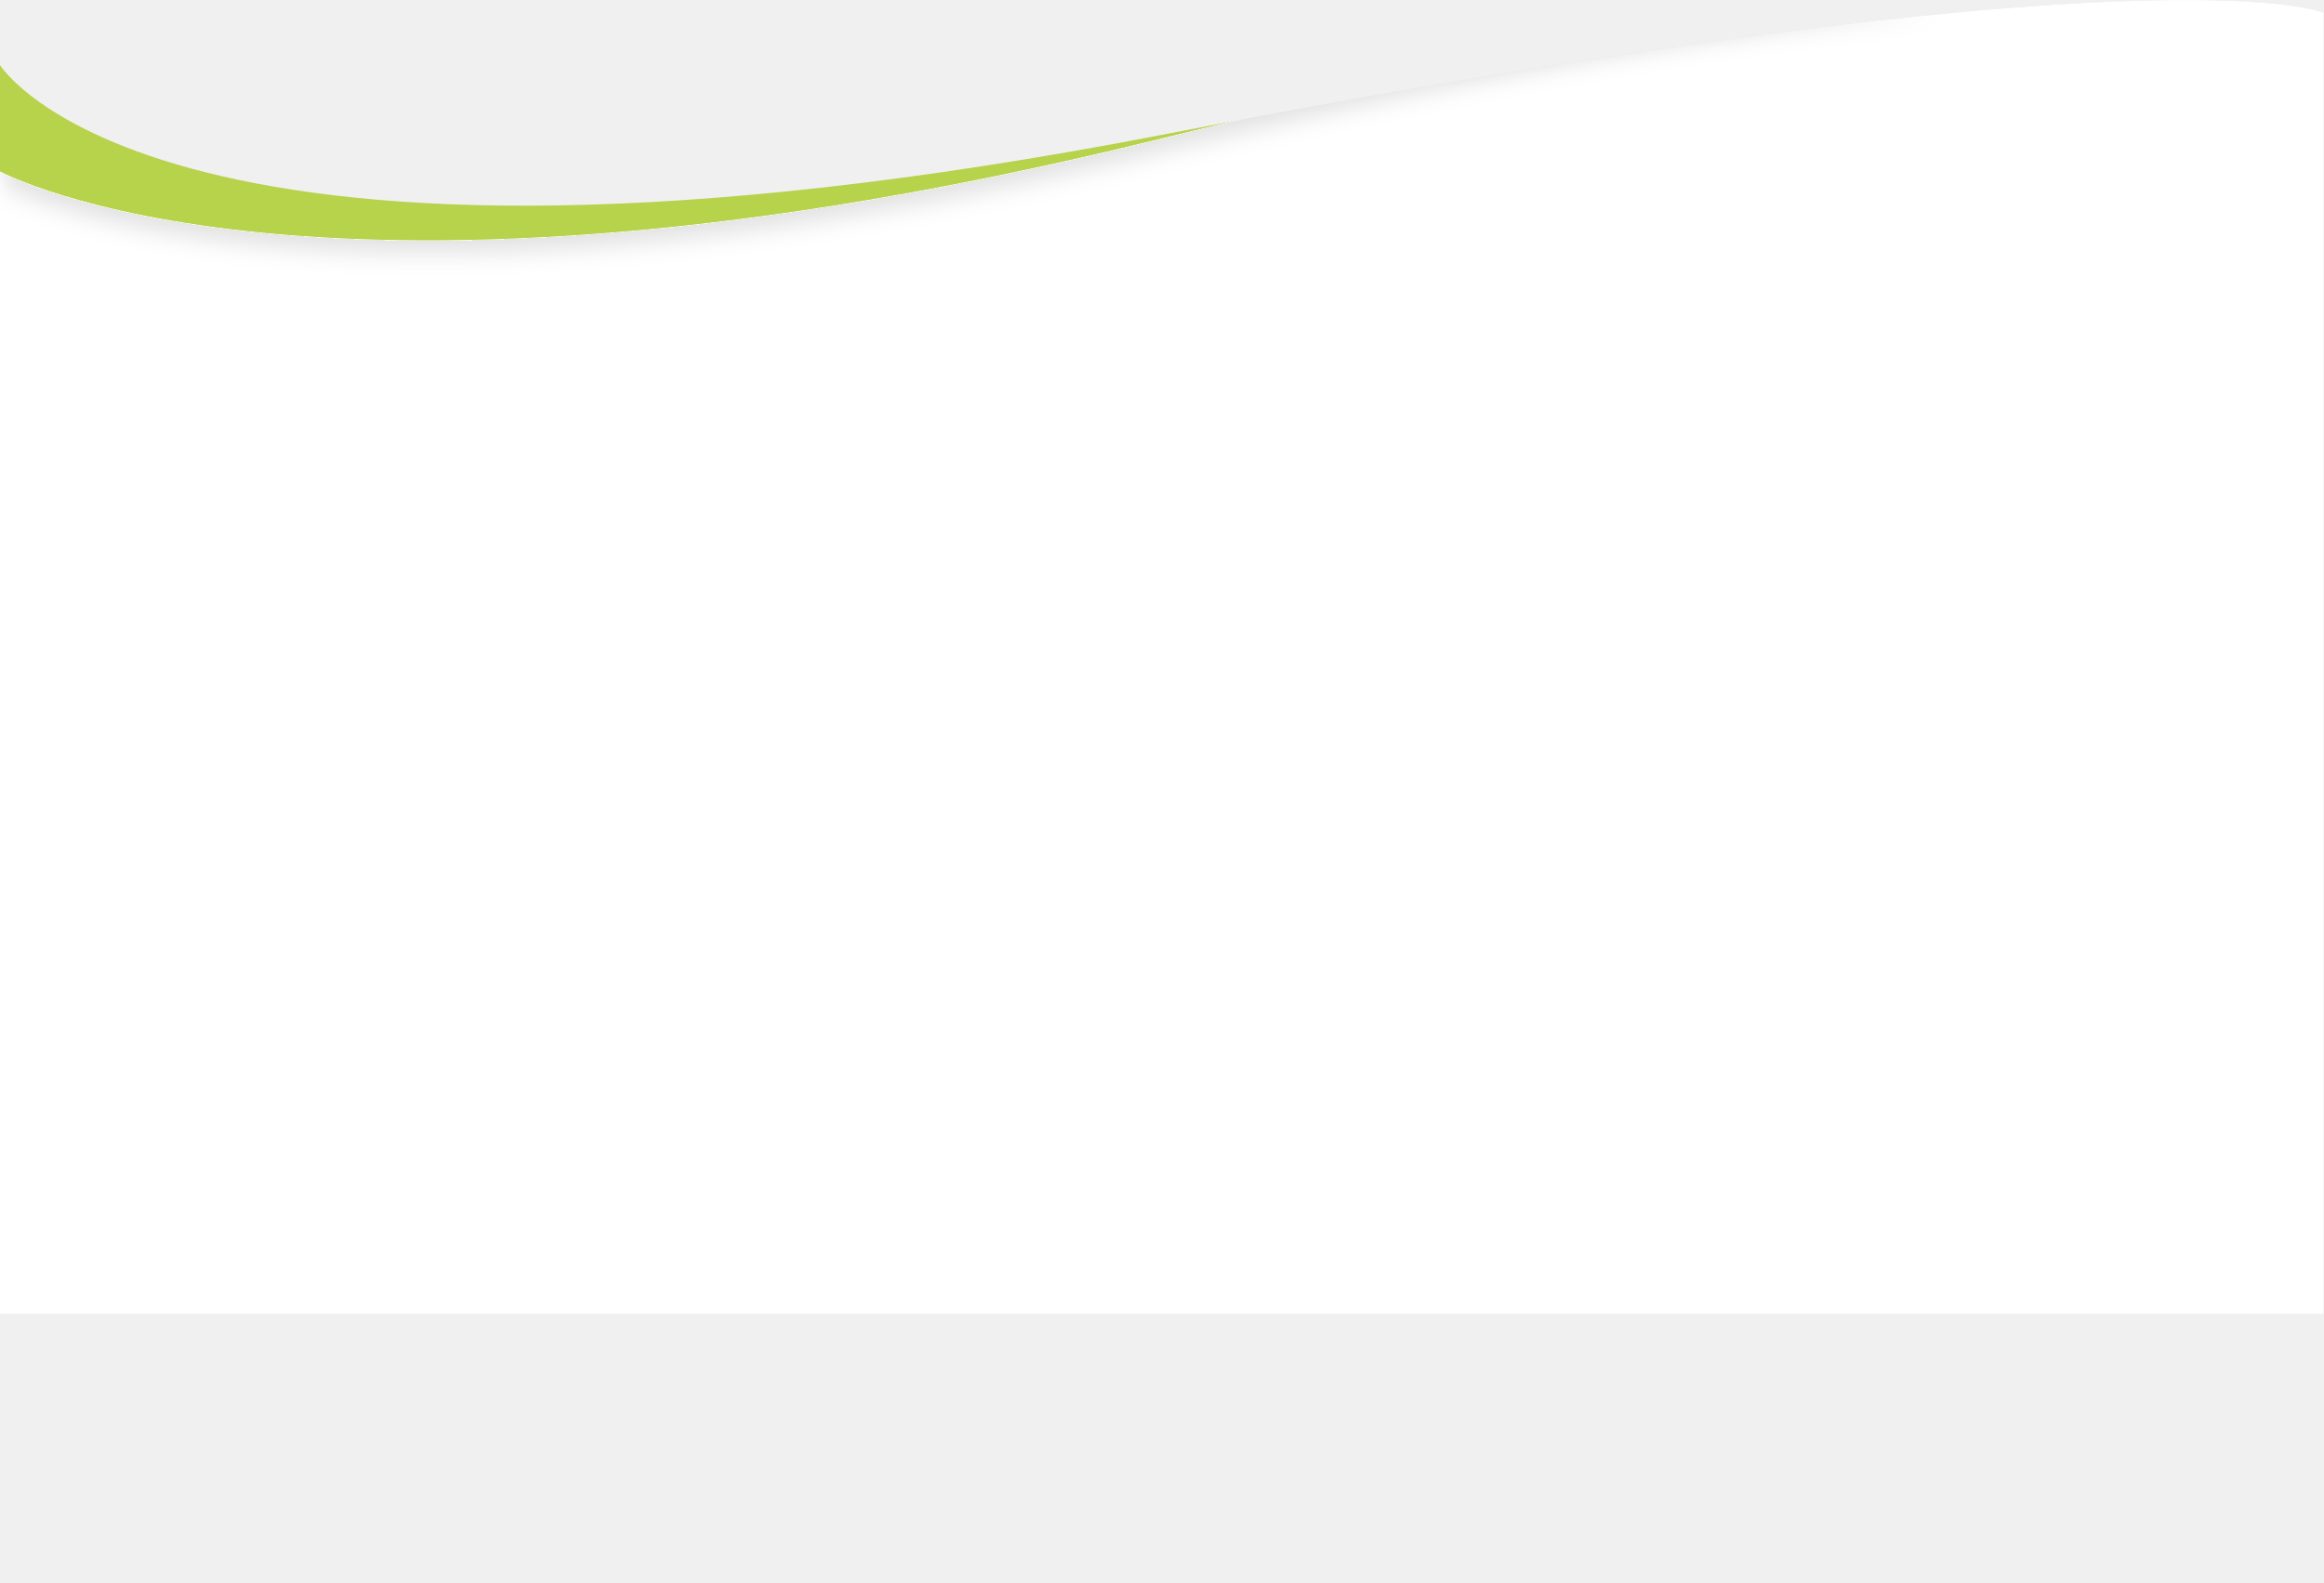
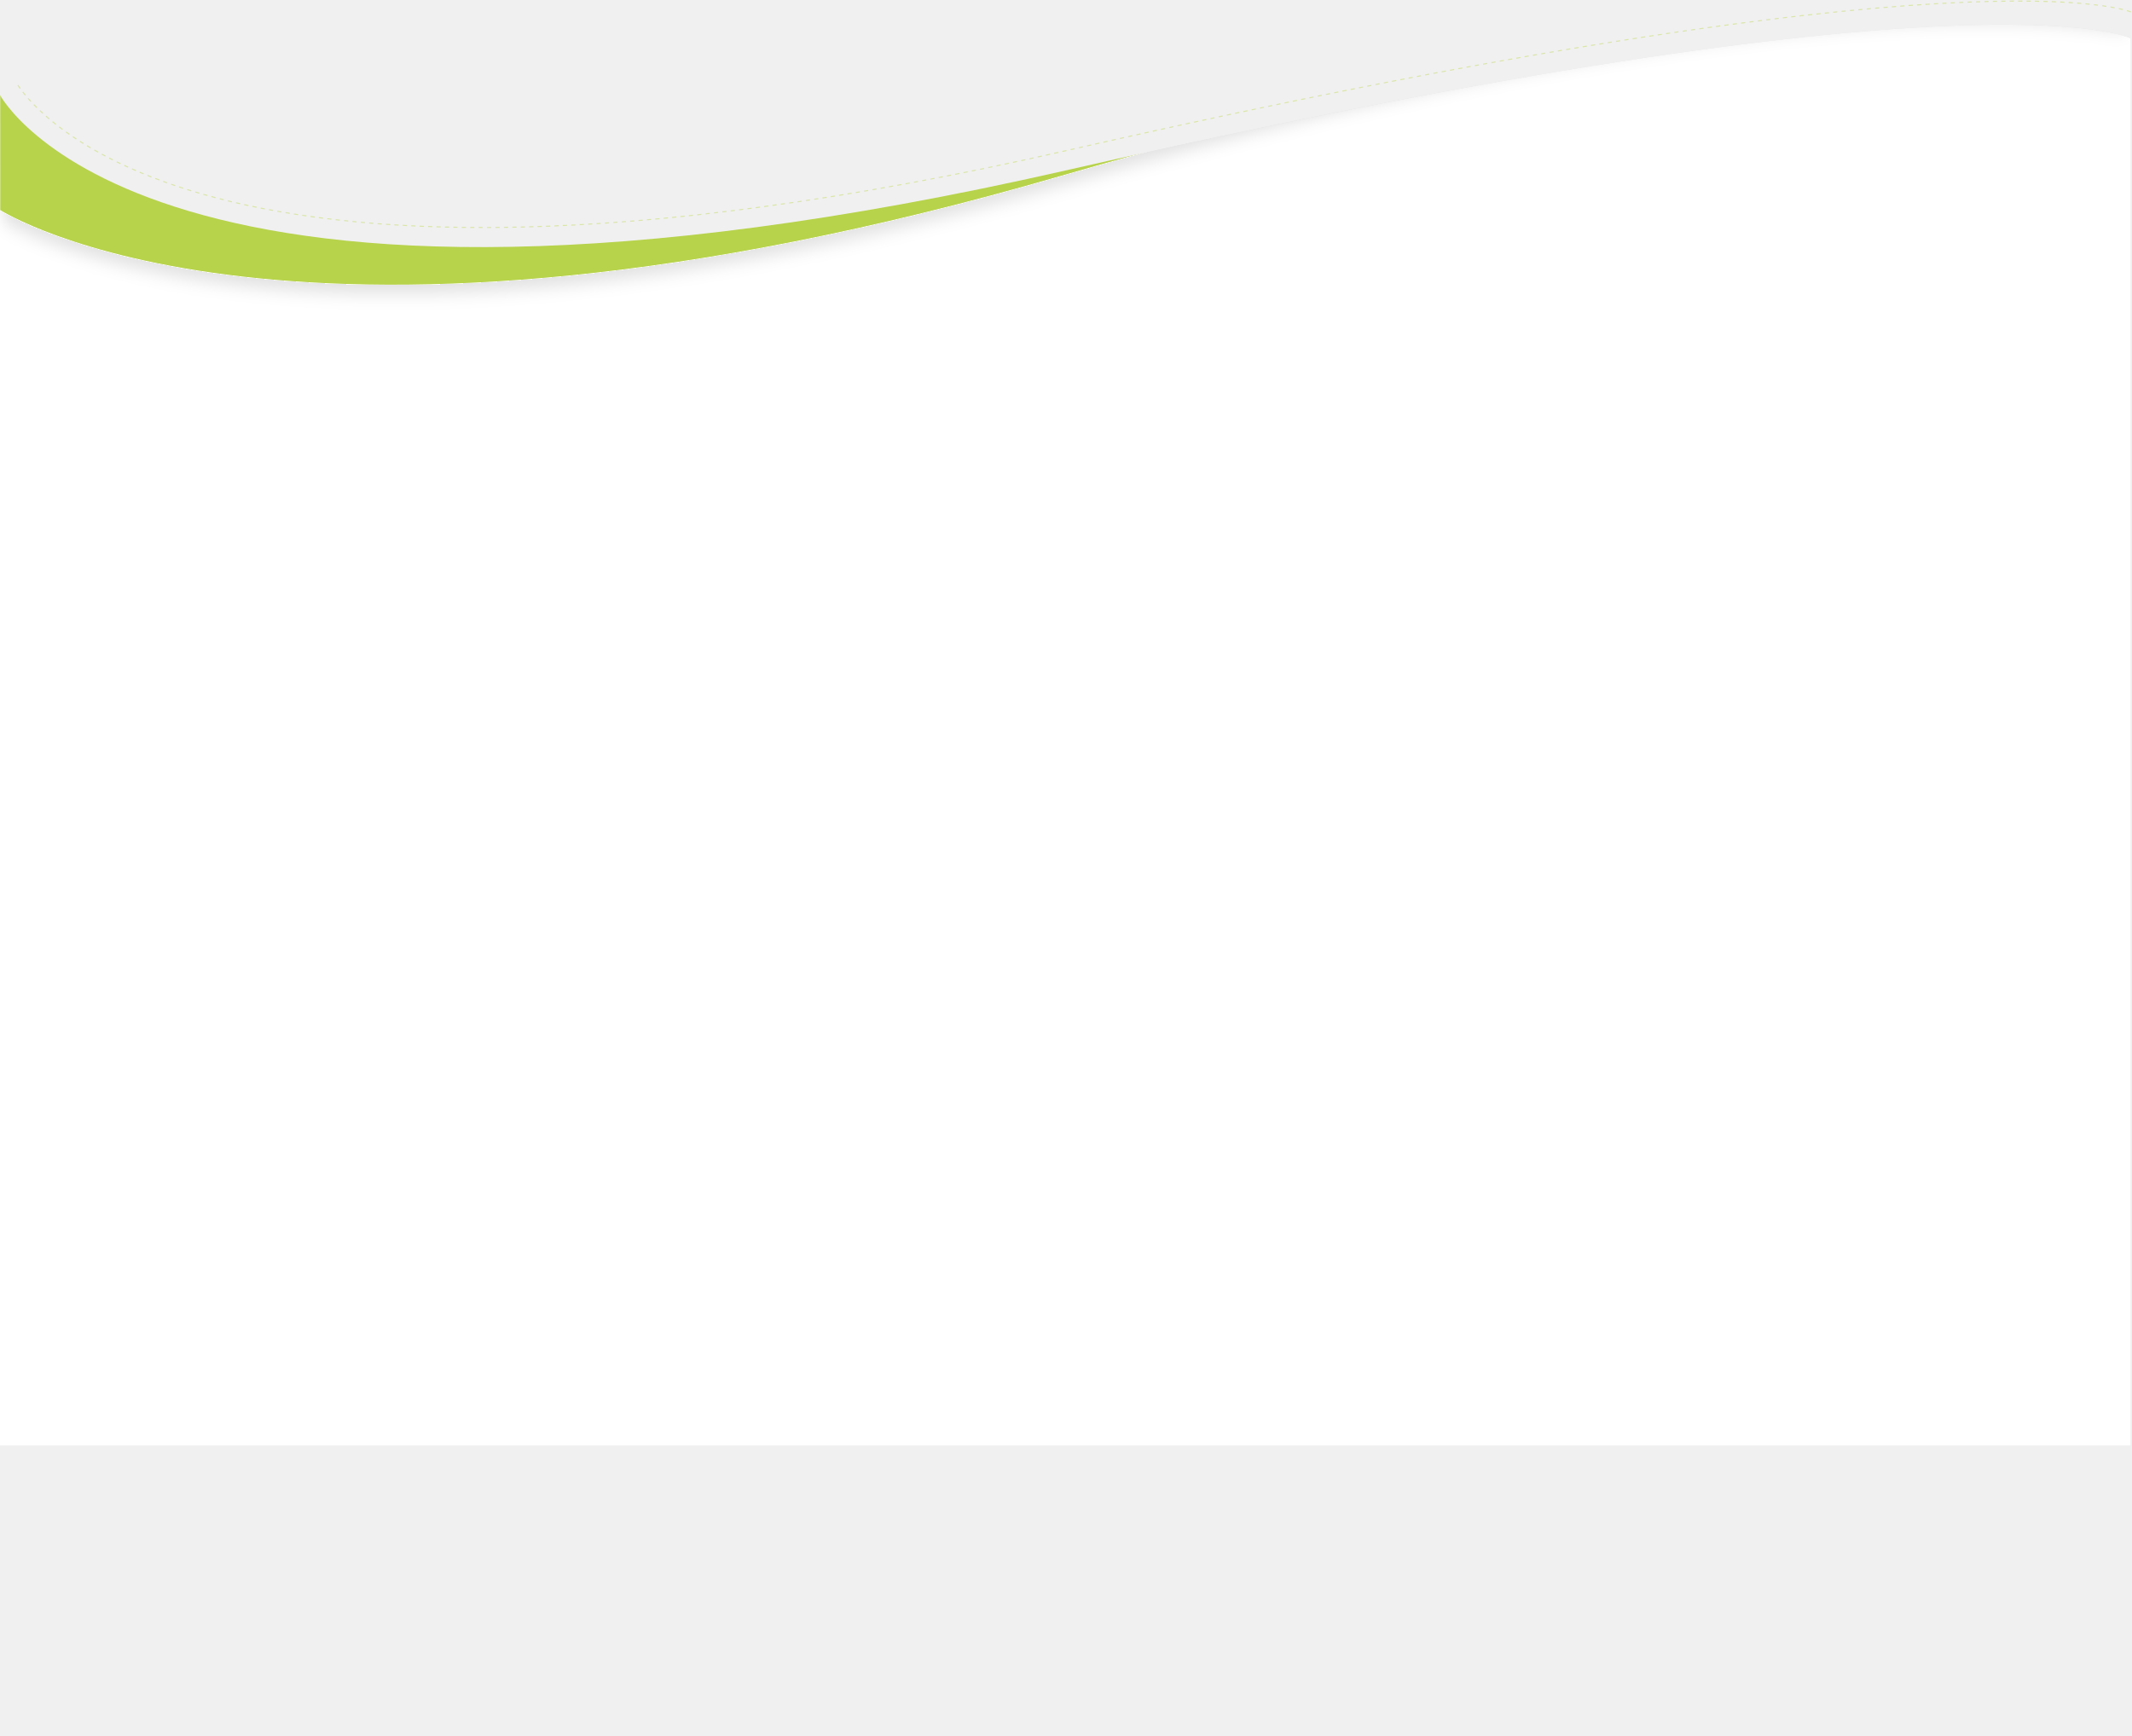
- <svg xmlns="http://www.w3.org/2000/svg" width="1598" height="1088" viewBox="0 0 1598 1088" fill="none">
-   <mask id="mask0_574_21591" style="mask-type:alpha" maskUnits="userSpaceOnUse" x="0" y="0" width="1598" height="1088">
-     <path d="M0 1087.88H1597.72V8.742C1597.72 8.742 1486.39 -40.013 798.858 92.752C111.327 225.516 0 44.746 0 44.746V1087.88Z" fill="#2A310C" />
+ <svg xmlns="http://www.w3.org/2000/svg" width="2024" height="1648" viewBox="0 0 2024 1648" fill="none">
+   <mask id="mask0_1031_14697" style="mask-type:alpha" maskUnits="userSpaceOnUse" x="0" y="23" width="2023" height="1625">
+     <path d="M0 1648H2022.64V36.456C2022.64 36.456 1881.71 -36.353 1011.32 161.912C140.936 360.177 0 90.223 0 90.223V1648Z" fill="#2A310C" />
  </mask>
-   <g mask="url(#mask0_574_21591)">
-     <path d="M0 903.382H1597.72V8.742C1597.72 8.742 1486.39 -40.013 798.858 92.752C111.327 225.516 0 44.746 0 44.746V903.382Z" fill="white" />
-     <g style="mix-blend-mode:multiply" filter="url(#filter0_d_574_21591)">
-       <path d="M0.01 -753.618L1597.98 -743.163L1593.12 -1.179C1593.12 -1.179 1370.41 -45.637 794.968 96.101C219.528 237.839 0.01 117.882 0.01 117.882L0.01 -753.618Z" fill="#B7D24B" />
+   <g mask="url(#mask0_1031_14697)">
+     <path d="M0 1372.48H2022.64V36.456C2022.64 36.456 1881.71 -36.353 1011.32 161.912C140.936 360.177 0 90.223 0 90.223V1372.48Z" fill="white" />
+     <g style="mix-blend-mode:multiply" filter="url(#filter0_d_1031_14697)">
+       <path d="M0.013 -1102.02L2022.97 -1085.96L2016.99 22.093C2016.99 22.093 1735.04 -44.362 1006.59 167.142C278.144 378.646 0.216 199.444 0.216 199.444L0.013 -1102.02Z" fill="#B7D24B" />
    </g>
  </g>
+   <path opacity="0.6" d="M2023 11.355C2023 11.355 1873.89 -53.81 1013.18 142.806C152.474 339.422 15.191 77.902 15.191 77.902" stroke="#CBDE7C" stroke-dasharray="4 4" />
  <defs>
-     <filter id="filter0_d_574_21591" x="-15.99" y="-761.618" width="1629.97" height="950.903" filterUnits="userSpaceOnUse" color-interpolation-filters="sRGB">
+     <filter id="filter0_d_1031_14697" x="-15.987" y="-1110.02" width="2054.95" height="1404.34" filterUnits="userSpaceOnUse" color-interpolation-filters="sRGB">
      <feFlood flood-opacity="0" result="BackgroundImageFix" />
      <feColorMatrix in="SourceAlpha" type="matrix" values="0 0 0 0 0 0 0 0 0 0 0 0 0 0 0 0 0 0 127 0" result="hardAlpha" />
      <feOffset dy="8" />
      <feGaussianBlur stdDeviation="8" />
      <feComposite in2="hardAlpha" operator="out" />
      <feColorMatrix type="matrix" values="0 0 0 0 0 0 0 0 0 0 0 0 0 0 0 0 0 0 0.12 0" />
-       <feBlend mode="normal" in2="BackgroundImageFix" result="effect1_dropShadow_574_21591" />
-       <feBlend mode="normal" in="SourceGraphic" in2="effect1_dropShadow_574_21591" result="shape" />
+       <feBlend mode="normal" in2="BackgroundImageFix" result="effect1_dropShadow_1031_14697" />
+       <feBlend mode="normal" in="SourceGraphic" in2="effect1_dropShadow_1031_14697" result="shape" />
    </filter>
  </defs>
</svg>
